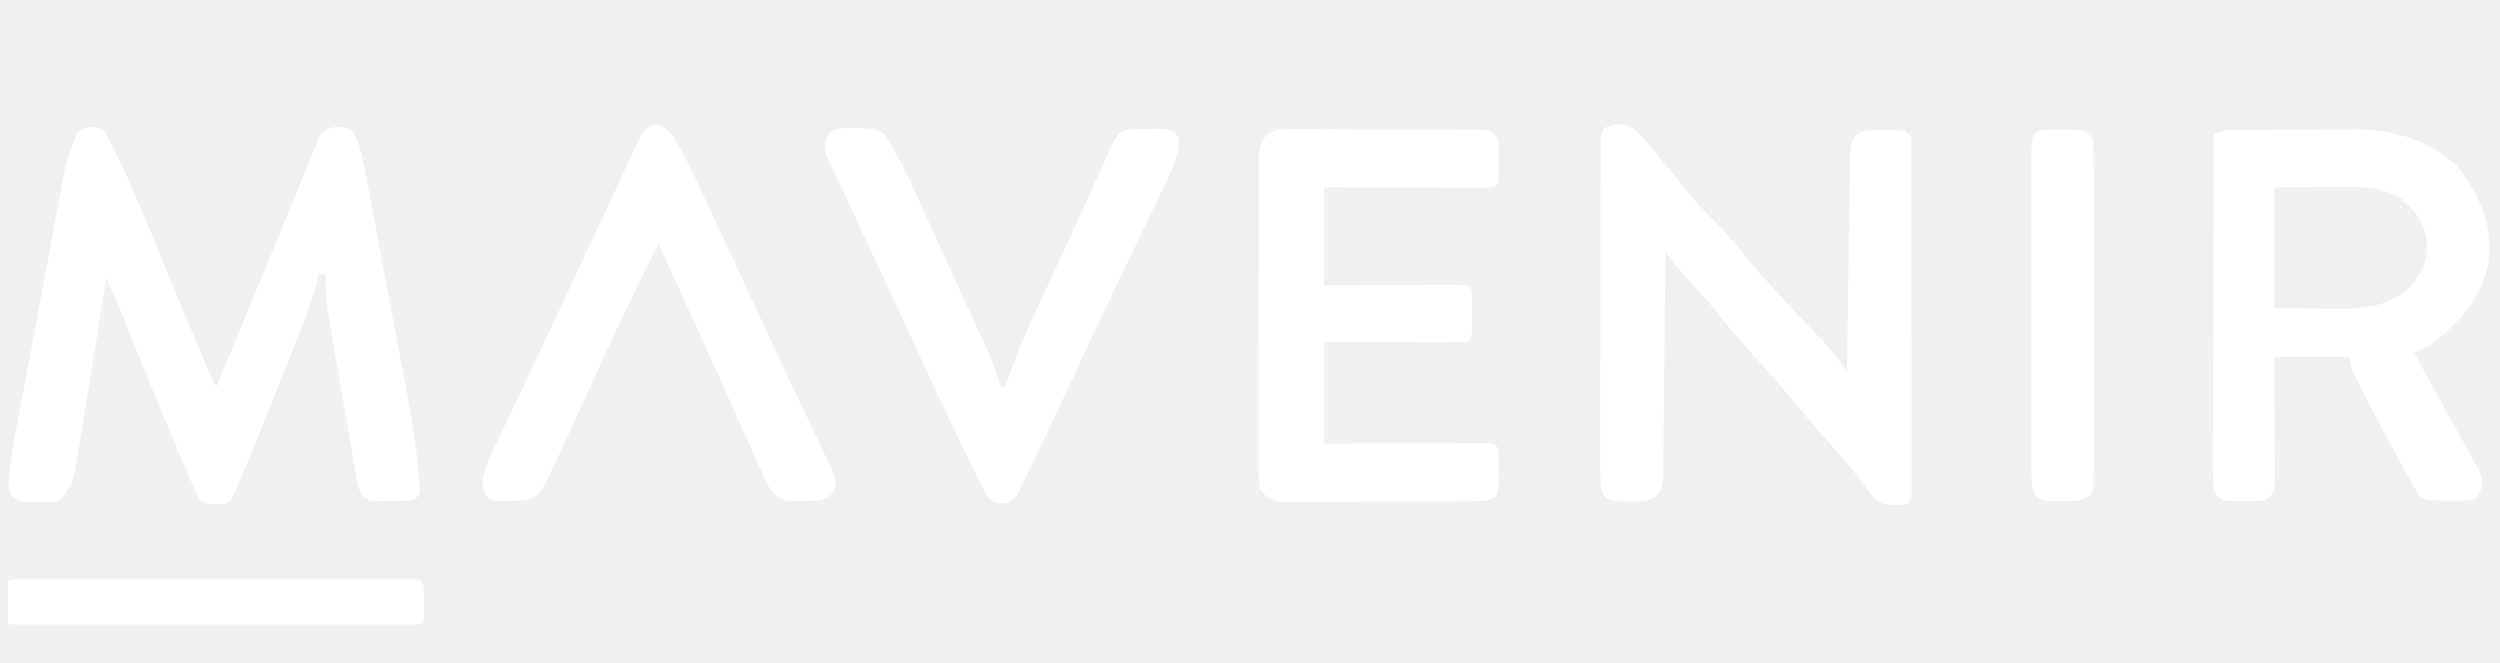
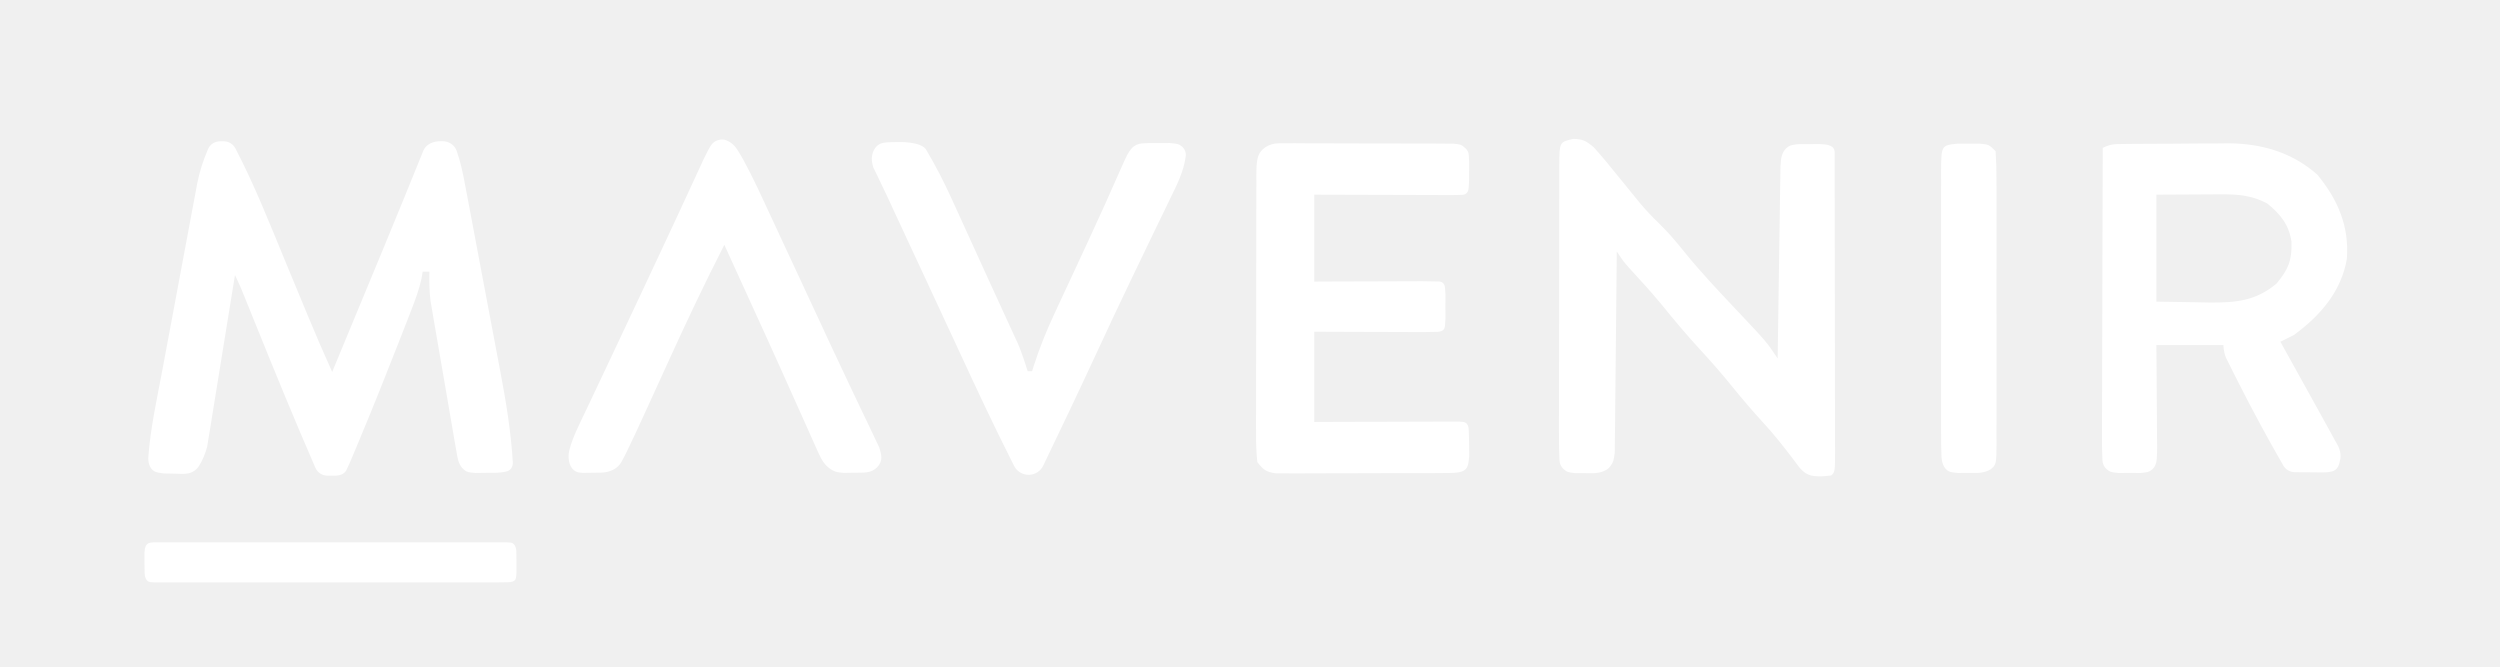
- <svg xmlns="http://www.w3.org/2000/svg" width="181" height="48" viewBox="0 0 181 48" fill="none">
-   <g clip-path="url(#clip0_1724_2753)">
-     <path d="M5.504 9.833C5.671 9.442 6.062 9.196 6.488 9.196C6.584 9.196 6.681 9.196 6.778 9.196C7.181 9.196 7.552 9.416 7.738 9.772C9.31 12.782 10.55 15.941 11.847 19.077C12.215 19.964 12.583 20.852 12.951 21.739C13.179 22.288 13.407 22.837 13.633 23.386C14.28 24.947 14.949 26.496 15.646 28.036C16.341 26.357 17.037 24.678 17.733 23C17.968 22.432 18.204 21.863 18.439 21.295C18.783 20.467 19.126 19.638 19.469 18.81C19.583 18.536 19.696 18.262 19.813 17.98C20.399 16.565 20.982 15.148 21.56 13.729C21.674 13.451 21.787 13.173 21.904 12.886C22.12 12.354 22.337 11.823 22.552 11.291C22.648 11.055 22.744 10.819 22.843 10.576C22.927 10.368 23.011 10.16 23.098 9.946C23.335 9.417 23.91 9.188 24.491 9.188C24.547 9.188 24.602 9.188 24.658 9.188C25.173 9.189 25.643 9.494 25.814 9.978C26.122 10.851 26.312 11.736 26.485 12.665C26.524 12.873 26.564 13.08 26.605 13.294C26.735 13.979 26.864 14.663 26.992 15.348C27.082 15.827 27.173 16.307 27.264 16.786C27.454 17.791 27.643 18.796 27.831 19.802C28.07 21.081 28.313 22.361 28.556 23.64C28.744 24.63 28.931 25.621 29.116 26.612C29.205 27.084 29.294 27.555 29.384 28.026C29.854 30.496 30.249 32.917 30.402 35.422C30.421 35.745 30.246 36.059 29.933 36.149C29.392 36.304 28.881 36.274 28.24 36.278C27.947 36.282 27.653 36.286 27.35 36.29C26.817 36.245 26.661 36.232 26.422 36.034C26.162 35.82 25.998 35.511 25.921 35.185C25.872 34.978 25.841 34.802 25.761 34.341C25.712 34.062 25.663 33.783 25.612 33.496C25.561 33.194 25.51 32.891 25.457 32.579C25.377 32.113 25.377 32.113 25.294 31.638C25.18 30.98 25.067 30.322 24.956 29.663C24.785 28.658 24.61 27.652 24.435 26.647C24.325 26.008 24.215 25.369 24.105 24.729C24.053 24.429 24.001 24.128 23.947 23.819C23.9 23.537 23.852 23.255 23.803 22.963C23.761 22.717 23.719 22.47 23.675 22.215C23.578 21.419 23.57 20.646 23.586 19.845C23.405 19.845 23.224 19.845 23.038 19.845C23.006 20.034 22.974 20.223 22.942 20.418C22.742 21.308 22.445 22.113 22.115 22.964C22.05 23.133 21.985 23.301 21.917 23.475C21.705 24.023 21.49 24.57 21.275 25.118C21.203 25.304 21.13 25.491 21.055 25.683C20.038 28.288 18.997 30.881 17.921 33.462C17.806 33.739 17.691 34.016 17.572 34.302C17.138 35.333 16.941 35.801 16.801 36.064C16.634 36.377 16.269 36.504 15.914 36.507C15.693 36.508 15.473 36.509 15.252 36.508C14.824 36.506 14.44 36.249 14.27 35.858C12.56 31.936 10.943 27.98 9.339 24.014C9.207 23.689 9.207 23.689 9.073 23.356C8.906 22.944 8.74 22.532 8.573 22.119C8.166 21.107 8.166 21.107 7.705 20.118C7.676 20.299 7.647 20.481 7.617 20.668C7.314 22.56 7.007 24.451 6.698 26.342C6.583 27.047 6.469 27.753 6.356 28.459C6.194 29.474 6.027 30.489 5.861 31.503C5.811 31.819 5.761 32.134 5.71 32.459C5.661 32.754 5.612 33.049 5.561 33.353C5.519 33.612 5.477 33.871 5.434 34.138C5.274 34.739 5.073 35.215 4.779 35.696C4.564 36.047 4.198 36.287 3.789 36.34C3.519 36.375 3.313 36.367 2.76 36.346C2.469 36.34 2.178 36.334 1.878 36.328C1.482 36.274 1.297 36.249 1.128 36.155C0.726 35.931 0.595 35.419 0.629 34.962C0.804 32.612 1.322 30.286 1.757 27.973C1.847 27.491 1.936 27.01 2.026 26.529C2.213 25.525 2.402 24.521 2.591 23.517C2.832 22.234 3.07 20.951 3.308 19.667C3.492 18.675 3.678 17.683 3.865 16.691C3.953 16.218 4.041 15.745 4.128 15.271C4.251 14.609 4.376 13.948 4.502 13.286C4.537 13.093 4.572 12.9 4.608 12.701C4.808 11.667 5.107 10.762 5.504 9.833Z" fill="white" />
-     <path d="M117.016 9C117.814 9.013 118.085 9.165 118.699 9.691C119.353 10.414 119.968 11.156 120.575 11.918C120.997 12.436 121.419 12.954 121.842 13.471C122.046 13.723 122.25 13.974 122.46 14.233C122.951 14.816 123.45 15.349 123.998 15.877C124.755 16.606 125.411 17.378 126.068 18.198C127.418 19.871 128.885 21.421 130.361 22.983C132.809 25.576 132.809 25.576 133.718 26.935C133.72 26.732 133.723 26.528 133.726 26.319C133.753 24.402 133.781 22.486 133.81 20.569C133.826 19.584 133.84 18.599 133.854 17.614C133.867 16.663 133.881 15.712 133.896 14.762C133.905 14.222 133.911 13.683 133.919 13.143C133.924 12.816 133.93 12.488 133.935 12.15C133.939 11.861 133.944 11.571 133.948 11.273C133.976 10.817 133.985 10.65 134.059 10.38C134.173 9.961 134.478 9.599 134.903 9.503C135.347 9.403 135.773 9.425 136.319 9.427C136.587 9.426 136.855 9.425 137.131 9.424C137.667 9.452 137.788 9.459 138.068 9.586C138.257 9.672 138.372 9.864 138.373 10.071C138.379 13.407 138.383 16.743 138.386 20.079C138.388 21.68 138.39 23.281 138.393 24.882C138.396 26.426 138.397 27.97 138.398 29.513C138.398 30.104 138.4 30.694 138.401 31.284C138.403 32.108 138.403 32.932 138.403 33.756C138.404 34.003 138.405 34.249 138.406 34.504C138.403 36.187 138.403 36.187 138.098 36.491C137.388 36.57 137.238 36.587 136.708 36.541C136.366 36.512 136.039 36.373 135.787 36.14C135.503 35.877 135.395 35.727 134.984 35.16C134.186 34.105 133.385 33.094 132.486 32.123C131.638 31.195 130.829 30.249 130.038 29.273C129.196 28.234 128.327 27.235 127.42 26.252C126.296 25.035 125.242 23.776 124.201 22.489C123.376 21.492 122.507 20.539 121.629 19.589C121.123 19.017 121.123 19.017 120.575 18.198C120.574 18.412 120.572 18.625 120.571 18.846C120.555 20.858 120.535 22.871 120.511 24.884C120.499 25.919 120.488 26.953 120.48 27.988C120.473 28.986 120.462 29.985 120.448 30.983C120.444 31.365 120.441 31.746 120.439 32.127C120.436 32.66 120.428 33.194 120.42 33.727C120.417 34.031 120.414 34.334 120.411 34.648C120.317 35.296 120.304 35.385 120.063 35.723C119.975 35.845 119.867 35.954 119.736 36.029C119.164 36.354 118.67 36.316 117.957 36.303C117.692 36.303 117.426 36.301 117.152 36.3C116.619 36.236 116.502 36.222 116.216 35.96C116.02 35.781 115.911 35.526 115.897 35.261C115.862 34.575 115.85 33.9 115.854 33.208C115.854 32.953 115.853 32.698 115.853 32.435C115.852 31.588 115.855 30.741 115.858 29.895C115.858 29.308 115.858 28.722 115.858 28.136C115.859 26.906 115.861 25.677 115.865 24.447C115.869 22.867 115.87 21.288 115.87 19.707C115.87 18.497 115.872 17.286 115.874 16.075C115.874 15.493 115.875 14.91 115.875 14.327C115.876 13.514 115.878 12.702 115.881 11.889C115.881 11.646 115.881 11.403 115.881 11.152C115.891 9.257 115.891 9.257 117.016 9Z" fill="white" />
-     <path d="M161.92 9.417C162.26 9.413 162.26 9.413 162.607 9.409C162.853 9.408 163.099 9.407 163.353 9.406C163.607 9.404 163.861 9.403 164.123 9.401C164.662 9.398 165.202 9.397 165.741 9.396C166.559 9.393 167.377 9.384 168.194 9.376C168.72 9.374 169.245 9.373 169.77 9.372C170.011 9.368 170.253 9.365 170.502 9.361C173.227 9.371 175.73 10.095 177.795 11.918C179.48 13.958 180.419 16.152 180.211 18.817C179.749 21.482 178.021 23.463 175.879 25.024C175.516 25.21 175.151 25.392 174.784 25.57C174.913 25.804 175.043 26.038 175.177 26.28C175.66 27.151 176.143 28.022 176.625 28.893C176.834 29.27 177.043 29.646 177.251 30.023C177.552 30.565 177.852 31.107 178.153 31.65C178.245 31.817 178.339 31.985 178.434 32.157C178.679 32.6 178.922 33.044 179.164 33.488C179.277 33.691 179.39 33.894 179.507 34.103C179.75 34.669 179.737 34.988 179.607 35.476C179.549 35.696 179.443 35.912 179.258 36.045C179.092 36.163 178.865 36.228 178.299 36.245C177.947 36.242 177.594 36.239 177.231 36.235C176.701 36.232 176.701 36.232 176.16 36.228C176.092 36.227 176.023 36.226 175.955 36.226C175.568 36.221 175.212 36.014 175.02 35.68C173.735 33.444 172.505 31.186 171.344 28.881C171.223 28.642 171.102 28.404 170.978 28.158C170.867 27.936 170.756 27.713 170.641 27.484C170.543 27.285 170.443 27.087 170.341 26.883C170.129 26.389 170.129 25.843 170.129 25.843C168.322 25.843 166.515 25.843 164.653 25.843C164.659 26.547 164.666 27.25 164.672 27.974C164.677 28.654 164.68 29.333 164.683 30.013C164.686 30.486 164.69 30.959 164.695 31.432C164.701 32.111 164.704 32.79 164.707 33.469C164.71 33.681 164.712 33.893 164.715 34.112C164.715 34.461 164.702 34.81 164.684 35.159C164.666 35.49 164.536 35.816 164.28 36.028C164.041 36.225 163.885 36.24 163.353 36.291C163.059 36.289 162.765 36.288 162.463 36.287C162.022 36.289 162.022 36.289 161.573 36.291C160.986 36.235 160.857 36.222 160.569 35.961C160.372 35.782 160.263 35.526 160.249 35.26C160.216 34.581 160.205 33.914 160.21 33.229C160.21 32.976 160.21 32.723 160.21 32.463C160.211 31.623 160.215 30.784 160.219 29.945C160.22 29.364 160.221 28.784 160.221 28.203C160.223 26.672 160.229 25.142 160.235 23.611C160.24 22.05 160.243 20.489 160.246 18.928C160.252 15.863 160.261 12.799 160.272 9.734C160.89 9.426 161.234 9.424 161.92 9.417ZM164.653 13.557C164.653 16.44 164.653 19.323 164.653 22.294C166.28 22.319 166.28 22.319 167.939 22.345C168.445 22.356 168.445 22.356 168.961 22.367C171.12 22.384 172.772 22.25 174.476 20.809C175.428 19.664 175.736 18.939 175.691 17.404C175.481 16.006 174.786 15.144 173.706 14.273C172.426 13.596 171.301 13.523 169.867 13.53C169.455 13.531 169.455 13.531 169.035 13.532C168.69 13.534 168.345 13.537 167.99 13.54C166.338 13.548 166.338 13.548 164.653 13.557Z" fill="white" />
-     <path d="M91.249 10.548C91.434 9.802 92.193 9.362 92.964 9.36C93.059 9.359 93.168 9.359 93.297 9.359C93.618 9.358 93.94 9.356 94.272 9.354C94.62 9.357 94.969 9.359 95.328 9.362C95.685 9.362 96.041 9.362 96.409 9.361C97.164 9.361 97.918 9.364 98.674 9.369C99.642 9.375 100.611 9.376 101.579 9.374C102.502 9.373 103.424 9.376 104.347 9.379C104.695 9.379 105.044 9.378 105.403 9.378C105.725 9.381 106.047 9.383 106.378 9.386C106.662 9.387 106.946 9.389 107.239 9.39C107.813 9.45 107.899 9.459 108.248 9.796C108.388 9.93 108.471 10.113 108.487 10.307C108.525 10.788 108.523 10.903 108.514 11.662C108.512 11.958 108.51 12.254 108.508 12.559C108.472 13.127 108.464 13.25 108.331 13.408C108.245 13.509 108.115 13.562 107.983 13.568C107.664 13.584 107.345 13.588 107.026 13.588C106.78 13.588 106.533 13.588 106.279 13.588C106.011 13.586 105.742 13.585 105.466 13.583C105.193 13.583 104.92 13.582 104.639 13.582C103.763 13.581 102.887 13.577 102.011 13.574C101.418 13.572 100.826 13.571 100.234 13.57C98.778 13.567 97.323 13.562 95.868 13.557C95.868 15.899 95.868 18.242 95.868 20.655C96.615 20.652 97.363 20.649 98.134 20.646C98.855 20.644 99.576 20.642 100.297 20.64C100.8 20.639 101.303 20.637 101.806 20.635C102.527 20.631 103.248 20.63 103.969 20.629C104.195 20.627 104.421 20.626 104.654 20.625C105.121 20.625 105.588 20.635 106.055 20.649C106.194 20.653 106.333 20.705 106.42 20.813C106.547 20.97 106.554 21.11 106.582 21.722C106.581 22.046 106.581 22.37 106.58 22.703C106.581 23.189 106.581 23.189 106.582 23.684C106.559 24.182 106.551 24.367 106.48 24.504C106.384 24.689 106.156 24.755 105.947 24.76C105.287 24.777 104.63 24.782 103.969 24.778C103.739 24.777 103.508 24.777 103.27 24.776C102.531 24.775 101.792 24.771 101.053 24.768C100.552 24.767 100.052 24.765 99.552 24.764C98.324 24.762 97.096 24.756 95.868 24.751C95.868 27.184 95.868 29.616 95.868 32.123C96.754 32.12 97.64 32.117 98.553 32.113C99.408 32.111 100.262 32.11 101.116 32.108C101.712 32.107 102.308 32.105 102.904 32.102C103.758 32.099 104.612 32.097 105.466 32.096C105.868 32.094 105.868 32.094 106.279 32.092C106.649 32.092 106.649 32.092 107.026 32.092C107.244 32.091 107.463 32.091 107.687 32.09C108.003 32.111 108.12 32.119 108.232 32.19C108.4 32.297 108.47 32.506 108.48 32.705C108.501 33.142 108.511 33.58 108.514 34.017C108.517 34.312 108.521 34.608 108.525 34.912C108.487 35.29 108.472 35.589 108.344 35.827C108.16 36.171 107.716 36.249 107.326 36.276C107.107 36.29 106.903 36.291 106.407 36.294C106.092 36.296 105.777 36.299 105.452 36.301C105.11 36.301 104.769 36.301 104.416 36.301C103.892 36.302 103.892 36.302 103.356 36.304C102.615 36.306 101.875 36.306 101.134 36.305C100.184 36.303 99.235 36.308 98.285 36.314C97.38 36.319 96.475 36.318 95.569 36.318C95.228 36.32 94.886 36.323 94.535 36.325C94.218 36.324 93.902 36.322 93.577 36.32C93.298 36.32 93.019 36.321 92.732 36.321C91.908 36.2 91.722 36.038 91.213 35.399C91.133 34.585 91.104 33.828 91.111 33.014C91.11 32.77 91.109 32.526 91.108 32.275C91.106 31.468 91.109 30.661 91.114 29.854C91.114 29.293 91.114 28.733 91.113 28.173C91.113 26.999 91.116 25.825 91.121 24.651C91.127 23.144 91.127 21.637 91.125 20.13C91.124 18.974 91.126 17.817 91.129 16.661C91.13 16.105 91.13 15.55 91.13 14.994C91.13 14.218 91.133 13.442 91.138 12.666C91.137 12.32 91.137 12.32 91.136 11.967C91.141 11.384 91.146 10.96 91.249 10.548Z" fill="white" />
-     <path d="M61.933 9.257C61.933 9.257 63.617 9.205 64.117 9.815C64.121 9.82 64.126 9.826 64.131 9.832C64.904 11.133 65.592 12.447 66.215 13.826C66.31 14.033 66.405 14.24 66.503 14.453C66.806 15.115 67.108 15.778 67.409 16.441C67.617 16.897 67.825 17.353 68.033 17.809C68.441 18.701 68.847 19.593 69.253 20.486C69.718 21.508 70.186 22.528 70.657 23.547C70.881 24.034 71.104 24.521 71.328 25.008C71.427 25.222 71.526 25.436 71.629 25.657C72.002 26.478 72.456 27.977 72.456 27.977C72.637 27.977 72.63 27.977 72.816 27.977C72.864 27.826 72.911 27.675 72.96 27.519C73.435 26.05 73.993 24.658 74.649 23.262C74.745 23.056 74.841 22.849 74.939 22.637C75.246 21.976 75.554 21.316 75.862 20.657C76.283 19.752 76.703 18.846 77.123 17.941C77.226 17.721 77.328 17.501 77.433 17.274C78.333 15.337 79.212 13.39 80.068 11.434C80.548 10.352 80.662 10.095 80.958 9.766C81.172 9.528 81.479 9.393 81.799 9.368C82.18 9.339 82.365 9.339 83.084 9.343C83.403 9.341 83.722 9.34 84.05 9.338C84.642 9.391 84.803 9.405 85.059 9.62C85.296 9.82 85.407 10.134 85.365 10.441C85.196 11.68 84.656 12.736 84.098 13.875C83.992 14.095 83.887 14.314 83.778 14.54C83.434 15.255 83.088 15.967 82.742 16.68C82.383 17.425 82.025 18.169 81.667 18.913C81.428 19.411 81.189 19.908 80.949 20.405C79.954 22.471 78.981 24.547 78.019 26.629C76.613 29.663 75.178 32.681 73.725 35.693C73.504 36.15 73.046 36.441 72.537 36.441C72.04 36.441 71.578 36.164 71.353 35.722C69.753 32.577 68.264 29.383 66.783 26.18C66.065 24.629 65.345 23.08 64.624 21.531C64.271 20.773 63.919 20.016 63.566 19.258C63.335 18.761 63.103 18.264 62.872 17.767C62.544 17.062 62.217 16.358 61.889 15.653C61.792 15.445 61.695 15.237 61.596 15.023C61.411 14.626 61.228 14.229 61.046 13.831C60.851 13.41 60.651 12.992 60.447 12.575C60.344 12.359 60.241 12.144 60.135 11.922C59.993 11.631 59.993 11.631 59.847 11.335C59.726 10.944 59.699 10.665 59.746 10.37C59.821 9.904 60.111 9.46 60.57 9.345C60.997 9.237 61.484 9.281 61.933 9.257Z" fill="white" />
-     <path d="M47.129 9.114C47.361 9.029 47.62 9.023 47.849 9.118C48.544 9.405 48.758 9.91 49.197 10.644C50.042 12.193 50.771 13.799 51.511 15.4C51.693 15.79 51.874 16.179 52.056 16.569C52.427 17.365 52.797 18.16 53.166 18.956C53.658 20.016 54.151 21.075 54.646 22.134C55.23 23.386 55.813 24.639 56.393 25.892C56.916 27.02 57.445 28.143 57.981 29.265C58.218 29.762 58.455 30.26 58.691 30.758C58.986 31.381 59.283 32.003 59.583 32.623C59.714 32.9 59.845 33.177 59.98 33.462C60.096 33.706 60.212 33.949 60.332 34.199C60.436 34.516 60.495 34.758 60.504 34.987C60.527 35.629 59.962 36.155 59.323 36.234C58.989 36.275 58.647 36.267 58.236 36.27C57.971 36.274 57.706 36.278 57.433 36.281C56.935 36.238 56.782 36.224 56.463 36.04C56.077 35.816 55.775 35.47 55.572 35.075C55.43 34.8 55.331 34.578 55.057 33.965C54.979 33.79 54.9 33.615 54.818 33.435C54.558 32.856 54.301 32.276 54.044 31.697C53.864 31.295 53.683 30.893 53.502 30.492C53.124 29.65 52.746 28.807 52.369 27.965C51.506 26.038 50.627 24.118 49.75 22.197C49.31 21.234 48.871 20.27 48.432 19.306C48.286 18.986 48.14 18.666 47.99 18.336C47.887 18.111 47.784 17.885 47.678 17.652C46.086 20.769 44.593 23.922 43.143 27.106C40.624 32.636 39.748 34.558 39.266 35.403C38.937 35.98 38.276 36.246 37.61 36.261C37.412 36.266 37.215 36.269 37.017 36.27C36.721 36.274 36.425 36.278 36.12 36.281C36.03 36.274 35.95 36.267 35.88 36.261C35.08 36.185 34.818 35.205 35.017 34.429C35.183 33.778 35.432 33.166 35.744 32.509C35.952 32.067 35.952 32.067 36.164 31.616C36.316 31.299 36.467 30.982 36.623 30.655C36.783 30.317 36.943 29.979 37.102 29.641C37.44 28.925 37.779 28.209 38.119 27.493C38.897 25.854 39.667 24.211 40.439 22.569C40.696 22.021 40.953 21.474 41.211 20.926C42.073 19.096 42.931 17.264 43.782 15.428C43.864 15.251 43.947 15.073 44.032 14.889C44.423 14.044 44.814 13.199 45.204 12.353C45.342 12.056 45.479 11.759 45.621 11.452C45.801 11.062 45.801 11.062 45.985 10.663C46.563 9.492 46.666 9.283 47.129 9.114Z" fill="white" />
-     <path d="M1.781 41.954C2.032 41.953 2.282 41.953 2.54 41.952C2.817 41.953 3.094 41.953 3.38 41.954C3.67 41.953 3.96 41.953 4.258 41.953C5.222 41.952 6.186 41.952 7.15 41.953C7.816 41.953 8.483 41.953 9.149 41.952C10.548 41.952 11.947 41.952 13.346 41.953C15.143 41.955 16.941 41.954 18.739 41.953C20.116 41.952 21.492 41.952 22.869 41.953C23.532 41.953 24.195 41.953 24.858 41.952C25.783 41.952 26.708 41.952 27.633 41.954C27.91 41.953 28.187 41.953 28.472 41.952C28.848 41.953 28.848 41.953 29.231 41.954C29.45 41.954 29.669 41.954 29.895 41.955C30.047 41.963 30.152 41.968 30.234 41.979C30.545 42.017 30.677 42.374 30.688 42.687C30.697 42.988 30.7 43.289 30.7 43.59C30.701 43.972 30.701 43.972 30.702 44.361C30.683 44.691 30.674 44.847 30.629 44.952C30.54 45.158 30.272 45.206 30.046 45.214C29.775 45.223 29.503 45.226 29.231 45.226C28.981 45.227 28.73 45.227 28.472 45.228C28.195 45.227 27.918 45.227 27.633 45.227C27.343 45.227 27.053 45.227 26.754 45.228C25.79 45.229 24.826 45.228 23.863 45.227C23.196 45.227 22.53 45.228 21.863 45.228C20.464 45.228 19.066 45.228 17.667 45.227C15.869 45.226 14.072 45.226 12.274 45.228C10.897 45.228 9.52 45.228 8.143 45.227C7.48 45.227 6.817 45.228 6.154 45.228C5.229 45.229 4.305 45.228 3.38 45.227C3.103 45.227 2.826 45.227 2.54 45.228C2.165 45.227 2.165 45.227 1.781 45.226C1.562 45.226 1.343 45.226 1.118 45.226C0.966 45.218 0.86 45.212 0.779 45.202C0.468 45.163 0.335 44.806 0.325 44.493C0.315 44.192 0.312 43.891 0.313 43.59C0.312 43.336 0.311 43.081 0.311 42.819C0.366 41.86 0.672 41.955 1.781 41.954Z" fill="white" />
-     <path d="M148.442 9.388C148.736 9.39 149.029 9.391 149.332 9.392C149.772 9.39 149.772 9.39 150.222 9.388C150.974 9.461 150.974 9.461 151.522 10.007C151.577 10.818 151.597 11.604 151.593 12.416C151.594 12.666 151.595 12.915 151.596 13.172C151.598 14 151.597 14.828 151.595 15.655C151.595 16.228 151.596 16.802 151.597 17.375C151.597 18.578 151.596 19.781 151.594 20.983C151.59 22.528 151.592 24.072 151.595 25.616C151.597 26.801 151.597 27.985 151.595 29.169C151.595 29.739 151.595 30.308 151.597 30.878C151.598 31.673 151.596 32.468 151.593 33.263C151.594 33.5 151.595 33.737 151.596 33.981C151.591 34.742 151.588 35.147 151.524 35.425C151.383 36.043 150.63 36.278 149.995 36.287C149.834 36.289 149.634 36.288 149.332 36.286C148.891 36.288 148.891 36.288 148.442 36.291C148.04 36.252 147.853 36.234 147.682 36.142C147.273 35.923 147.122 35.418 147.102 34.955C147.077 34.392 147.068 33.834 147.07 33.263C147.07 33.013 147.068 32.764 147.068 32.507C147.065 31.679 147.067 30.851 147.069 30.023C147.068 29.45 147.068 28.877 147.067 28.304C147.066 27.101 147.067 25.898 147.07 24.695C147.073 23.151 147.071 21.607 147.068 20.062C147.066 18.878 147.067 17.694 147.068 16.51C147.069 15.94 147.068 15.37 147.067 14.801C147.065 14.006 147.067 13.211 147.07 12.416C147.069 12.179 147.068 11.942 147.067 11.697C147.083 9.519 147.083 9.519 148.442 9.388Z" fill="white" />
-   </g>
-   <defs>
-     <clipPath id="clip0_1724_2753">
-       <rect width="180" height="48" fill="white" transform="translate(0.576172)" />
-     </clipPath>
-   </defs>
+ <svg xmlns="http://www.w3.org/2000/svg" width="180" height="48" viewBox="0 0 180 48" fill="none">
+   <path d="M14.978 10.734C15.126 10.389 15.47 10.173 15.845 10.173C15.93 10.173 16.015 10.173 16.101 10.173C16.456 10.173 16.783 10.367 16.947 10.681C18.333 13.334 19.426 16.118 20.569 18.882C20.893 19.665 21.218 20.447 21.543 21.229C21.743 21.713 21.944 22.196 22.144 22.68C22.714 24.056 23.303 25.422 23.917 26.779C24.531 25.299 25.144 23.82 25.757 22.34C25.965 21.839 26.172 21.338 26.38 20.837C26.683 20.107 26.985 19.377 27.288 18.647C27.388 18.406 27.488 18.164 27.591 17.915C28.108 16.668 28.621 15.419 29.131 14.169C29.231 13.923 29.331 13.678 29.434 13.425C29.625 12.957 29.815 12.488 30.005 12.019C30.09 11.811 30.174 11.603 30.261 11.389C30.336 11.206 30.41 11.023 30.486 10.834C30.695 10.368 31.202 10.166 31.714 10.166C31.763 10.165 31.812 10.165 31.861 10.166C32.315 10.166 32.729 10.435 32.88 10.862C33.152 11.632 33.319 12.412 33.471 13.231C33.506 13.414 33.541 13.597 33.577 13.785C33.692 14.388 33.806 14.992 33.919 15.595C33.998 16.018 34.078 16.44 34.158 16.863C34.326 17.749 34.492 18.635 34.658 19.521C34.869 20.649 35.083 21.777 35.297 22.904C35.463 23.777 35.627 24.651 35.791 25.524C35.869 25.94 35.948 26.355 36.027 26.77C36.441 28.947 36.789 31.082 36.924 33.289C36.941 33.574 36.787 33.851 36.511 33.93C36.034 34.067 35.584 34.041 35.019 34.044C34.76 34.047 34.501 34.051 34.234 34.054C33.764 34.015 33.627 34.004 33.416 33.829C33.187 33.641 33.042 33.368 32.974 33.08C32.931 32.898 32.904 32.743 32.834 32.337C32.791 32.091 32.747 31.845 32.702 31.592C32.657 31.325 32.612 31.059 32.566 30.784C32.495 30.373 32.495 30.373 32.422 29.954C32.322 29.374 32.222 28.794 32.124 28.214C31.973 27.327 31.819 26.441 31.665 25.555C31.568 24.991 31.471 24.428 31.374 23.865C31.328 23.6 31.282 23.335 31.235 23.062C31.193 22.813 31.151 22.564 31.108 22.308C31.071 22.09 31.034 21.873 30.995 21.648C30.909 20.946 30.903 20.266 30.916 19.559C30.757 19.559 30.598 19.559 30.433 19.559C30.405 19.726 30.377 19.892 30.348 20.064C30.173 20.849 29.911 21.559 29.62 22.309C29.562 22.457 29.505 22.606 29.446 22.759C29.258 23.242 29.069 23.724 28.88 24.207C28.816 24.371 28.752 24.536 28.685 24.705C27.789 27.001 26.872 29.287 25.923 31.562C25.822 31.806 25.72 32.051 25.615 32.302C25.233 33.211 25.059 33.624 24.936 33.856C24.789 34.131 24.467 34.243 24.154 34.246C23.96 34.247 23.765 34.247 23.571 34.246C23.194 34.245 22.855 34.019 22.705 33.674C21.198 30.217 19.772 26.73 18.359 23.234C18.242 22.947 18.242 22.947 18.124 22.654C17.977 22.291 17.83 21.927 17.684 21.564C17.325 20.671 17.325 20.671 16.919 19.8C16.893 19.96 16.867 20.12 16.841 20.285C16.574 21.953 16.303 23.619 16.03 25.286C15.929 25.908 15.829 26.53 15.729 27.152C15.586 28.047 15.44 28.941 15.293 29.835C15.249 30.113 15.205 30.391 15.16 30.678C15.116 30.938 15.073 31.198 15.028 31.466C14.991 31.694 14.954 31.922 14.916 32.157C14.775 32.688 14.598 33.107 14.339 33.531C14.149 33.841 13.827 34.052 13.466 34.098C13.228 34.129 13.047 34.122 12.559 34.104C12.303 34.099 12.046 34.094 11.782 34.088C11.433 34.041 11.27 34.018 11.121 33.935C10.767 33.738 10.651 33.287 10.681 32.884C10.836 30.812 11.292 28.763 11.675 26.724C11.754 26.299 11.834 25.875 11.912 25.451C12.078 24.566 12.244 23.681 12.41 22.796C12.623 21.665 12.833 20.534 13.042 19.402C13.205 18.528 13.369 17.653 13.533 16.779C13.611 16.362 13.689 15.945 13.766 15.528C13.873 14.944 13.984 14.361 14.095 13.778C14.126 13.608 14.156 13.438 14.188 13.262C14.364 12.351 14.628 11.553 14.978 10.734Z" fill="white" />
+   <path d="M113.27 10C113.973 10.011 114.212 10.146 114.754 10.609C115.33 11.246 115.872 11.9 116.407 12.572C116.779 13.029 117.151 13.485 117.523 13.941C117.703 14.163 117.883 14.384 118.068 14.613C118.501 15.127 118.941 15.597 119.424 16.062C120.091 16.704 120.67 17.384 121.249 18.107C122.438 19.582 123.732 20.948 125.033 22.326C127.19 24.61 127.19 24.61 127.991 25.809C127.994 25.629 127.996 25.45 127.999 25.265C128.022 23.576 128.047 21.887 128.073 20.198C128.086 19.329 128.099 18.461 128.111 17.593C128.123 16.755 128.135 15.917 128.149 15.079C128.156 14.603 128.162 14.128 128.168 13.652C128.173 13.363 128.178 13.074 128.183 12.776C128.187 12.521 128.19 12.266 128.194 12.004C128.219 11.602 128.227 11.454 128.292 11.217C128.392 10.847 128.662 10.528 129.036 10.443C129.427 10.355 129.803 10.375 130.284 10.376C130.52 10.375 130.757 10.375 131 10.374C131.472 10.399 131.579 10.405 131.826 10.517C131.992 10.592 132.094 10.762 132.094 10.944C132.1 13.884 132.104 16.825 132.106 19.766C132.108 21.177 132.109 22.588 132.112 23.999C132.115 25.36 132.116 26.721 132.117 28.081C132.117 28.602 132.118 29.122 132.119 29.642C132.121 30.369 132.121 31.095 132.121 31.821C132.122 32.038 132.123 32.256 132.124 32.48C132.121 33.964 132.121 33.964 131.853 34.232C131.227 34.301 131.094 34.316 130.627 34.276C130.325 34.25 130.037 34.128 129.815 33.922C129.565 33.69 129.47 33.558 129.107 33.059C128.404 32.129 127.698 31.238 126.905 30.381C126.158 29.564 125.445 28.73 124.748 27.869C124.006 26.954 123.24 26.073 122.44 25.207C121.45 24.134 120.521 23.025 119.603 21.889C118.875 21.011 118.109 20.171 117.336 19.333C116.89 18.829 116.89 18.829 116.407 18.107C116.406 18.296 116.404 18.484 116.403 18.678C116.389 20.452 116.371 22.226 116.35 24C116.339 24.913 116.33 25.825 116.323 26.737C116.317 27.617 116.307 28.497 116.295 29.377C116.291 29.713 116.288 30.049 116.287 30.385C116.285 30.855 116.278 31.325 116.27 31.795C116.267 32.063 116.265 32.331 116.262 32.607C116.179 33.178 116.167 33.257 115.955 33.554C115.878 33.663 115.783 33.758 115.667 33.824C115.163 34.111 114.727 34.077 114.099 34.066C113.865 34.066 113.631 34.065 113.389 34.064C112.92 34.007 112.816 33.995 112.565 33.764C112.392 33.605 112.296 33.381 112.283 33.147C112.253 32.542 112.242 31.948 112.246 31.338C112.245 31.113 112.245 30.888 112.244 30.656C112.243 29.91 112.246 29.164 112.249 28.417C112.249 27.901 112.249 27.384 112.249 26.867C112.249 25.783 112.251 24.7 112.255 23.616C112.259 22.223 112.26 20.831 112.26 19.438C112.26 18.371 112.261 17.304 112.263 16.236C112.263 15.723 112.264 15.209 112.264 14.696C112.265 13.979 112.267 13.263 112.269 12.547C112.269 12.332 112.269 12.118 112.269 11.897C112.278 10.227 112.278 10.227 113.27 10Z" fill="white" />
+   <path d="M152.85 10.368C153.149 10.364 153.149 10.364 153.455 10.361C153.672 10.36 153.889 10.358 154.113 10.357C154.337 10.356 154.561 10.355 154.791 10.353C155.267 10.351 155.743 10.349 156.218 10.348C156.939 10.346 157.66 10.339 158.381 10.331C158.843 10.33 159.306 10.328 159.769 10.327C159.982 10.324 160.195 10.321 160.415 10.318C162.817 10.327 165.023 10.965 166.843 12.572C168.328 14.37 169.156 16.304 168.973 18.653C168.565 21.002 167.042 22.748 165.154 24.124C164.834 24.288 164.512 24.449 164.188 24.605C164.303 24.812 164.418 25.018 164.535 25.231C164.961 25.999 165.386 26.767 165.812 27.534C165.996 27.866 166.18 28.198 166.364 28.53C166.629 29.008 166.893 29.486 167.158 29.964C167.24 30.112 167.322 30.259 167.406 30.412C167.622 30.802 167.836 31.193 168.05 31.585C168.15 31.764 168.249 31.943 168.352 32.127C168.566 32.625 168.554 32.907 168.44 33.337C168.389 33.531 168.296 33.721 168.132 33.838C167.986 33.943 167.786 34 167.287 34.015C166.976 34.012 166.666 34.009 166.346 34.006C165.878 34.003 165.878 34.003 165.402 34C165.341 33.999 165.281 33.998 165.221 33.998C164.88 33.994 164.566 33.811 164.397 33.517C163.264 31.546 162.18 29.555 161.157 27.524C161.05 27.313 160.944 27.103 160.834 26.887C160.736 26.69 160.638 26.494 160.537 26.292C160.45 26.117 160.363 25.943 160.273 25.763C160.086 25.328 160.086 24.846 160.086 24.846C158.493 24.846 156.9 24.846 155.259 24.846C155.265 25.466 155.27 26.086 155.276 26.725C155.28 27.323 155.283 27.922 155.286 28.521C155.288 28.938 155.291 29.355 155.296 29.772C155.301 30.371 155.304 30.969 155.306 31.568C155.309 31.755 155.311 31.942 155.314 32.135C155.314 32.442 155.303 32.75 155.286 33.057C155.271 33.349 155.156 33.637 154.93 33.823C154.719 33.997 154.582 34.01 154.113 34.055C153.854 34.054 153.595 34.053 153.328 34.052C152.94 34.053 152.94 34.053 152.544 34.055C152.027 34.006 151.913 33.995 151.659 33.764C151.485 33.606 151.389 33.381 151.377 33.147C151.348 32.548 151.338 31.96 151.343 31.357C151.343 31.134 151.343 30.91 151.343 30.681C151.343 29.941 151.347 29.201 151.351 28.462C151.352 27.95 151.352 27.438 151.353 26.926C151.355 25.577 151.359 24.228 151.365 22.878C151.37 21.503 151.372 20.127 151.374 18.751C151.379 16.049 151.388 13.348 151.398 10.647C151.942 10.375 152.245 10.373 152.85 10.368ZM155.259 14.016C155.259 16.558 155.259 19.099 155.259 21.718C156.693 21.74 156.693 21.74 158.155 21.763C158.601 21.772 158.601 21.772 159.056 21.782C160.959 21.797 162.415 21.679 163.917 20.409C164.756 19.399 165.028 18.761 164.988 17.407C164.803 16.175 164.19 15.416 163.238 14.648C162.111 14.051 161.119 13.986 159.855 13.993C159.492 13.994 159.492 13.994 159.122 13.995C158.818 13.997 158.514 13.999 158.2 14.001C156.745 14.009 156.745 14.009 155.259 14.016Z" fill="white" />
+   <path d="M90.557 11.364C90.721 10.707 91.39 10.319 92.069 10.317C92.153 10.317 92.249 10.317 92.362 10.317C92.646 10.316 92.93 10.314 93.222 10.312C93.529 10.315 93.837 10.317 94.153 10.319C94.467 10.319 94.782 10.319 95.105 10.319C95.771 10.319 96.436 10.321 97.102 10.326C97.955 10.331 98.809 10.331 99.663 10.33C100.476 10.329 101.289 10.332 102.102 10.334C102.41 10.334 102.717 10.334 103.034 10.334C103.317 10.336 103.601 10.338 103.893 10.341C104.143 10.342 104.394 10.343 104.652 10.344C105.158 10.397 105.234 10.405 105.541 10.702C105.664 10.82 105.738 10.982 105.751 11.152C105.785 11.576 105.784 11.678 105.775 12.347C105.773 12.608 105.772 12.869 105.77 13.138C105.738 13.638 105.732 13.746 105.614 13.886C105.538 13.975 105.424 14.021 105.307 14.027C105.026 14.041 104.745 14.045 104.464 14.044C104.247 14.044 104.029 14.044 103.805 14.044C103.569 14.043 103.333 14.041 103.089 14.04C102.848 14.04 102.608 14.039 102.36 14.039C101.588 14.038 100.815 14.035 100.043 14.032C99.521 14.03 98.999 14.029 98.477 14.028C97.194 14.026 95.911 14.021 94.628 14.017C94.628 16.081 94.628 18.146 94.628 20.274C95.288 20.271 95.947 20.268 96.626 20.265C97.262 20.264 97.897 20.262 98.533 20.261C98.976 20.259 99.419 20.258 99.863 20.256C100.498 20.253 101.134 20.252 101.769 20.25C101.969 20.249 102.168 20.248 102.373 20.247C102.785 20.247 103.197 20.256 103.608 20.268C103.731 20.272 103.853 20.317 103.93 20.413C104.042 20.551 104.048 20.675 104.072 21.214C104.072 21.499 104.071 21.785 104.071 22.079C104.072 22.507 104.072 22.507 104.072 22.944C104.052 23.382 104.045 23.546 103.983 23.666C103.898 23.829 103.697 23.887 103.513 23.892C102.931 23.907 102.352 23.911 101.769 23.907C101.566 23.907 101.363 23.907 101.154 23.906C100.502 23.905 99.85 23.902 99.199 23.899C98.758 23.898 98.317 23.897 97.876 23.896C96.794 23.893 95.711 23.888 94.628 23.884C94.628 26.028 94.628 28.172 94.628 30.382C95.409 30.379 96.191 30.376 96.996 30.373C97.749 30.371 98.502 30.37 99.255 30.369C99.78 30.367 100.305 30.366 100.83 30.364C101.583 30.361 102.336 30.359 103.089 30.358C103.444 30.357 103.444 30.357 103.805 30.355C104.131 30.355 104.131 30.355 104.464 30.354C104.657 30.354 104.849 30.353 105.047 30.353C105.325 30.371 105.428 30.378 105.527 30.441C105.675 30.535 105.736 30.719 105.745 30.895C105.764 31.28 105.773 31.666 105.775 32.051C105.778 32.312 105.782 32.572 105.785 32.84C105.752 33.173 105.738 33.437 105.626 33.647C105.463 33.95 105.072 34.019 104.728 34.042C104.535 34.055 104.355 34.056 103.919 34.058C103.641 34.06 103.363 34.062 103.077 34.065C102.775 34.065 102.474 34.064 102.164 34.064C101.701 34.066 101.701 34.066 101.229 34.067C100.576 34.069 99.923 34.069 99.27 34.068C98.433 34.066 97.596 34.07 96.759 34.076C95.961 34.08 95.163 34.08 94.365 34.079C94.064 34.081 93.763 34.084 93.454 34.086C93.175 34.084 92.896 34.083 92.609 34.081C92.363 34.081 92.118 34.082 91.865 34.082C91.138 33.975 90.975 33.833 90.526 33.27C90.455 32.552 90.429 31.885 90.436 31.167C90.435 30.952 90.434 30.737 90.433 30.516C90.431 29.804 90.434 29.093 90.438 28.381C90.438 27.887 90.438 27.394 90.438 26.9C90.438 25.865 90.44 24.83 90.445 23.795C90.45 22.467 90.45 21.139 90.448 19.811C90.448 18.792 90.449 17.772 90.451 16.753C90.453 16.263 90.453 15.773 90.453 15.283C90.453 14.599 90.455 13.916 90.459 13.232C90.459 12.927 90.459 12.927 90.458 12.616C90.462 12.101 90.467 11.728 90.557 11.364Z" fill="white" />
+   <path d="M64.717 10.227C64.717 10.227 66.202 10.18 66.642 10.718C66.646 10.723 66.65 10.728 66.655 10.733C67.336 11.88 67.942 13.039 68.492 14.254C68.575 14.436 68.659 14.618 68.745 14.806C69.013 15.39 69.278 15.974 69.544 16.559C69.727 16.961 69.911 17.363 70.094 17.764C70.453 18.55 70.812 19.337 71.169 20.124C71.579 21.025 71.992 21.924 72.407 22.822C72.604 23.251 72.801 23.68 72.998 24.11C73.085 24.299 73.173 24.488 73.263 24.682C73.592 25.406 73.993 26.727 73.993 26.727C74.152 26.727 74.146 26.727 74.31 26.727C74.352 26.594 74.394 26.461 74.437 26.323C74.855 25.029 75.347 23.802 75.926 22.571C76.01 22.389 76.094 22.207 76.181 22.02C76.451 21.438 76.723 20.856 76.995 20.274C77.366 19.477 77.736 18.679 78.106 17.881C78.197 17.687 78.287 17.493 78.379 17.293C79.173 15.585 79.947 13.87 80.702 12.145C81.125 11.192 81.226 10.965 81.487 10.675C81.675 10.465 81.946 10.346 82.228 10.324C82.564 10.298 82.726 10.299 83.36 10.302C83.641 10.3 83.922 10.299 84.212 10.298C84.734 10.345 84.876 10.357 85.101 10.547C85.31 10.723 85.408 11 85.371 11.27C85.222 12.362 84.746 13.293 84.254 14.297C84.161 14.491 84.068 14.684 83.972 14.883C83.669 15.513 83.364 16.141 83.058 16.77C82.742 17.426 82.427 18.082 82.111 18.738C81.901 19.176 81.69 19.614 81.478 20.053C80.601 21.874 79.744 23.704 78.895 25.539C77.657 28.213 76.391 30.873 75.111 33.528C74.917 33.931 74.513 34.188 74.064 34.188C73.626 34.188 73.218 33.944 73.02 33.554C71.61 30.782 70.298 27.966 68.992 25.143C68.36 23.776 67.725 22.411 67.089 21.045C66.778 20.377 66.467 19.709 66.157 19.042C65.953 18.603 65.749 18.165 65.545 17.727C65.256 17.106 64.967 16.485 64.678 15.864C64.593 15.681 64.508 15.498 64.42 15.309C64.257 14.959 64.096 14.609 63.935 14.258C63.763 13.887 63.587 13.518 63.407 13.151C63.316 12.961 63.225 12.771 63.132 12.575C63.007 12.319 63.007 12.319 62.879 12.058C62.772 11.713 62.748 11.467 62.79 11.207C62.856 10.797 63.111 10.406 63.516 10.304C63.892 10.209 64.321 10.247 64.717 10.227Z" fill="white" />
+   <path d="M51.668 10.101C51.873 10.026 52.101 10.021 52.303 10.104C52.916 10.357 53.104 10.802 53.491 11.449C54.236 12.814 54.878 14.23 55.53 15.641C55.69 15.985 55.851 16.328 56.011 16.672C56.338 17.373 56.664 18.074 56.989 18.776C57.423 19.71 57.858 20.643 58.294 21.577C58.809 22.68 59.322 23.784 59.834 24.89C60.295 25.883 60.761 26.874 61.233 27.862C61.443 28.3 61.651 28.739 61.859 29.179C62.119 29.728 62.381 30.275 62.646 30.822C62.761 31.066 62.876 31.311 62.995 31.562C63.097 31.776 63.2 31.991 63.306 32.212C63.397 32.491 63.45 32.704 63.457 32.906C63.478 33.472 62.98 33.935 62.416 34.005C62.122 34.041 61.82 34.034 61.458 34.037C61.224 34.04 60.991 34.044 60.75 34.047C60.312 34.009 60.176 33.997 59.895 33.834C59.555 33.637 59.289 33.332 59.11 32.983C58.985 32.742 58.898 32.546 58.656 32.005C58.587 31.851 58.517 31.697 58.446 31.538C58.216 31.028 57.989 30.517 57.763 30.006C57.604 29.651 57.445 29.298 57.286 28.944C56.952 28.202 56.619 27.459 56.287 26.716C55.526 25.018 54.752 23.325 53.978 21.632C53.59 20.783 53.203 19.934 52.816 19.084C52.688 18.802 52.559 18.52 52.427 18.229C52.336 18.03 52.245 17.831 52.152 17.626C50.749 20.373 49.433 23.152 48.155 25.959C45.934 30.834 45.162 32.528 44.737 33.272C44.447 33.781 43.864 34.016 43.277 34.029C43.103 34.033 42.929 34.035 42.755 34.037C42.494 34.04 42.233 34.044 41.964 34.047C41.885 34.04 41.815 34.035 41.752 34.029C41.047 33.962 40.816 33.098 40.991 32.414C41.138 31.84 41.358 31.301 41.633 30.722C41.816 30.332 41.816 30.332 42.003 29.935C42.137 29.655 42.27 29.376 42.408 29.088C42.548 28.79 42.689 28.492 42.83 28.194C43.127 27.562 43.426 26.931 43.726 26.301C44.412 24.856 45.091 23.408 45.771 21.96C45.998 21.477 46.225 20.995 46.452 20.512C47.212 18.899 47.968 17.284 48.718 15.666C48.79 15.509 48.863 15.353 48.938 15.191C49.283 14.446 49.628 13.701 49.971 12.956C50.093 12.694 50.214 12.431 50.339 12.162C50.498 11.817 50.498 11.817 50.66 11.466C51.169 10.434 51.26 10.25 51.668 10.101Z" fill="white" />
+   <path d="M11.697 39.047C11.918 39.047 12.138 39.046 12.366 39.046C12.61 39.046 12.854 39.047 13.106 39.047C13.361 39.047 13.617 39.046 13.88 39.046C14.73 39.045 15.579 39.046 16.429 39.046C17.016 39.046 17.604 39.046 18.191 39.046C19.424 39.046 20.657 39.046 21.89 39.047C23.475 39.048 25.059 39.047 26.644 39.046C27.857 39.045 29.071 39.046 30.284 39.046C30.869 39.046 31.453 39.046 32.038 39.046C32.853 39.045 33.668 39.046 34.483 39.047C34.727 39.047 34.972 39.046 35.223 39.046C35.554 39.047 35.554 39.047 35.892 39.047C36.085 39.047 36.278 39.047 36.477 39.048C36.611 39.055 36.704 39.06 36.776 39.069C37.05 39.103 37.167 39.418 37.176 39.693C37.184 39.959 37.187 40.224 37.187 40.489C37.188 40.826 37.188 40.826 37.188 41.169C37.172 41.46 37.164 41.597 37.124 41.69C37.046 41.872 36.809 41.914 36.611 41.921C36.371 41.929 36.132 41.931 35.892 41.931C35.672 41.932 35.451 41.932 35.223 41.933C34.979 41.933 34.735 41.932 34.483 41.932C34.228 41.932 33.972 41.933 33.709 41.933C32.859 41.934 32.01 41.933 31.16 41.933C30.573 41.933 29.985 41.933 29.398 41.933C28.165 41.933 26.932 41.933 25.699 41.932C24.114 41.931 22.53 41.932 20.945 41.933C19.732 41.933 18.518 41.933 17.305 41.933C16.72 41.933 16.136 41.933 15.551 41.933C14.736 41.934 13.921 41.933 13.106 41.932C12.861 41.932 12.617 41.933 12.366 41.933C12.035 41.932 12.035 41.932 11.697 41.931C11.504 41.931 11.311 41.931 11.112 41.931C10.978 41.924 10.885 41.919 10.813 41.91C10.539 41.876 10.422 41.561 10.413 41.285C10.404 41.02 10.402 40.755 10.402 40.489C10.402 40.265 10.401 40.041 10.4 39.81C10.45 38.965 10.719 39.048 11.697 39.047Z" fill="white" />
+   <path d="M140.969 10.342C141.228 10.344 141.487 10.345 141.754 10.346C142.142 10.344 142.142 10.344 142.538 10.342C143.202 10.406 143.202 10.406 143.684 10.887C143.732 11.603 143.75 12.296 143.747 13.011C143.747 13.231 143.748 13.451 143.749 13.678C143.751 14.407 143.75 15.137 143.748 15.866C143.749 16.372 143.749 16.877 143.75 17.382C143.751 18.442 143.749 19.503 143.747 20.563C143.745 21.924 143.746 23.285 143.749 24.647C143.751 25.69 143.75 26.734 143.749 27.778C143.748 28.28 143.749 28.782 143.75 29.284C143.751 29.985 143.749 30.686 143.747 31.386C143.748 31.595 143.749 31.804 143.75 32.02C143.745 32.69 143.742 33.047 143.686 33.292C143.561 33.837 142.898 34.044 142.338 34.052C142.196 34.054 142.02 34.053 141.754 34.051C141.365 34.053 141.365 34.053 140.969 34.055C140.615 34.021 140.45 34.005 140.3 33.925C139.939 33.732 139.806 33.286 139.788 32.878C139.766 32.382 139.758 31.89 139.76 31.386C139.76 31.166 139.759 30.946 139.758 30.72C139.756 29.99 139.757 29.261 139.759 28.531C139.758 28.026 139.758 27.521 139.757 27.015C139.757 25.955 139.758 24.895 139.76 23.835C139.763 22.473 139.761 21.112 139.758 19.751C139.757 18.707 139.757 17.663 139.758 16.619C139.759 16.117 139.758 15.615 139.757 15.113C139.756 14.413 139.758 13.712 139.76 13.011C139.759 12.802 139.758 12.593 139.757 12.378C139.771 10.458 139.771 10.458 140.969 10.342Z" fill="white" />
</svg>
